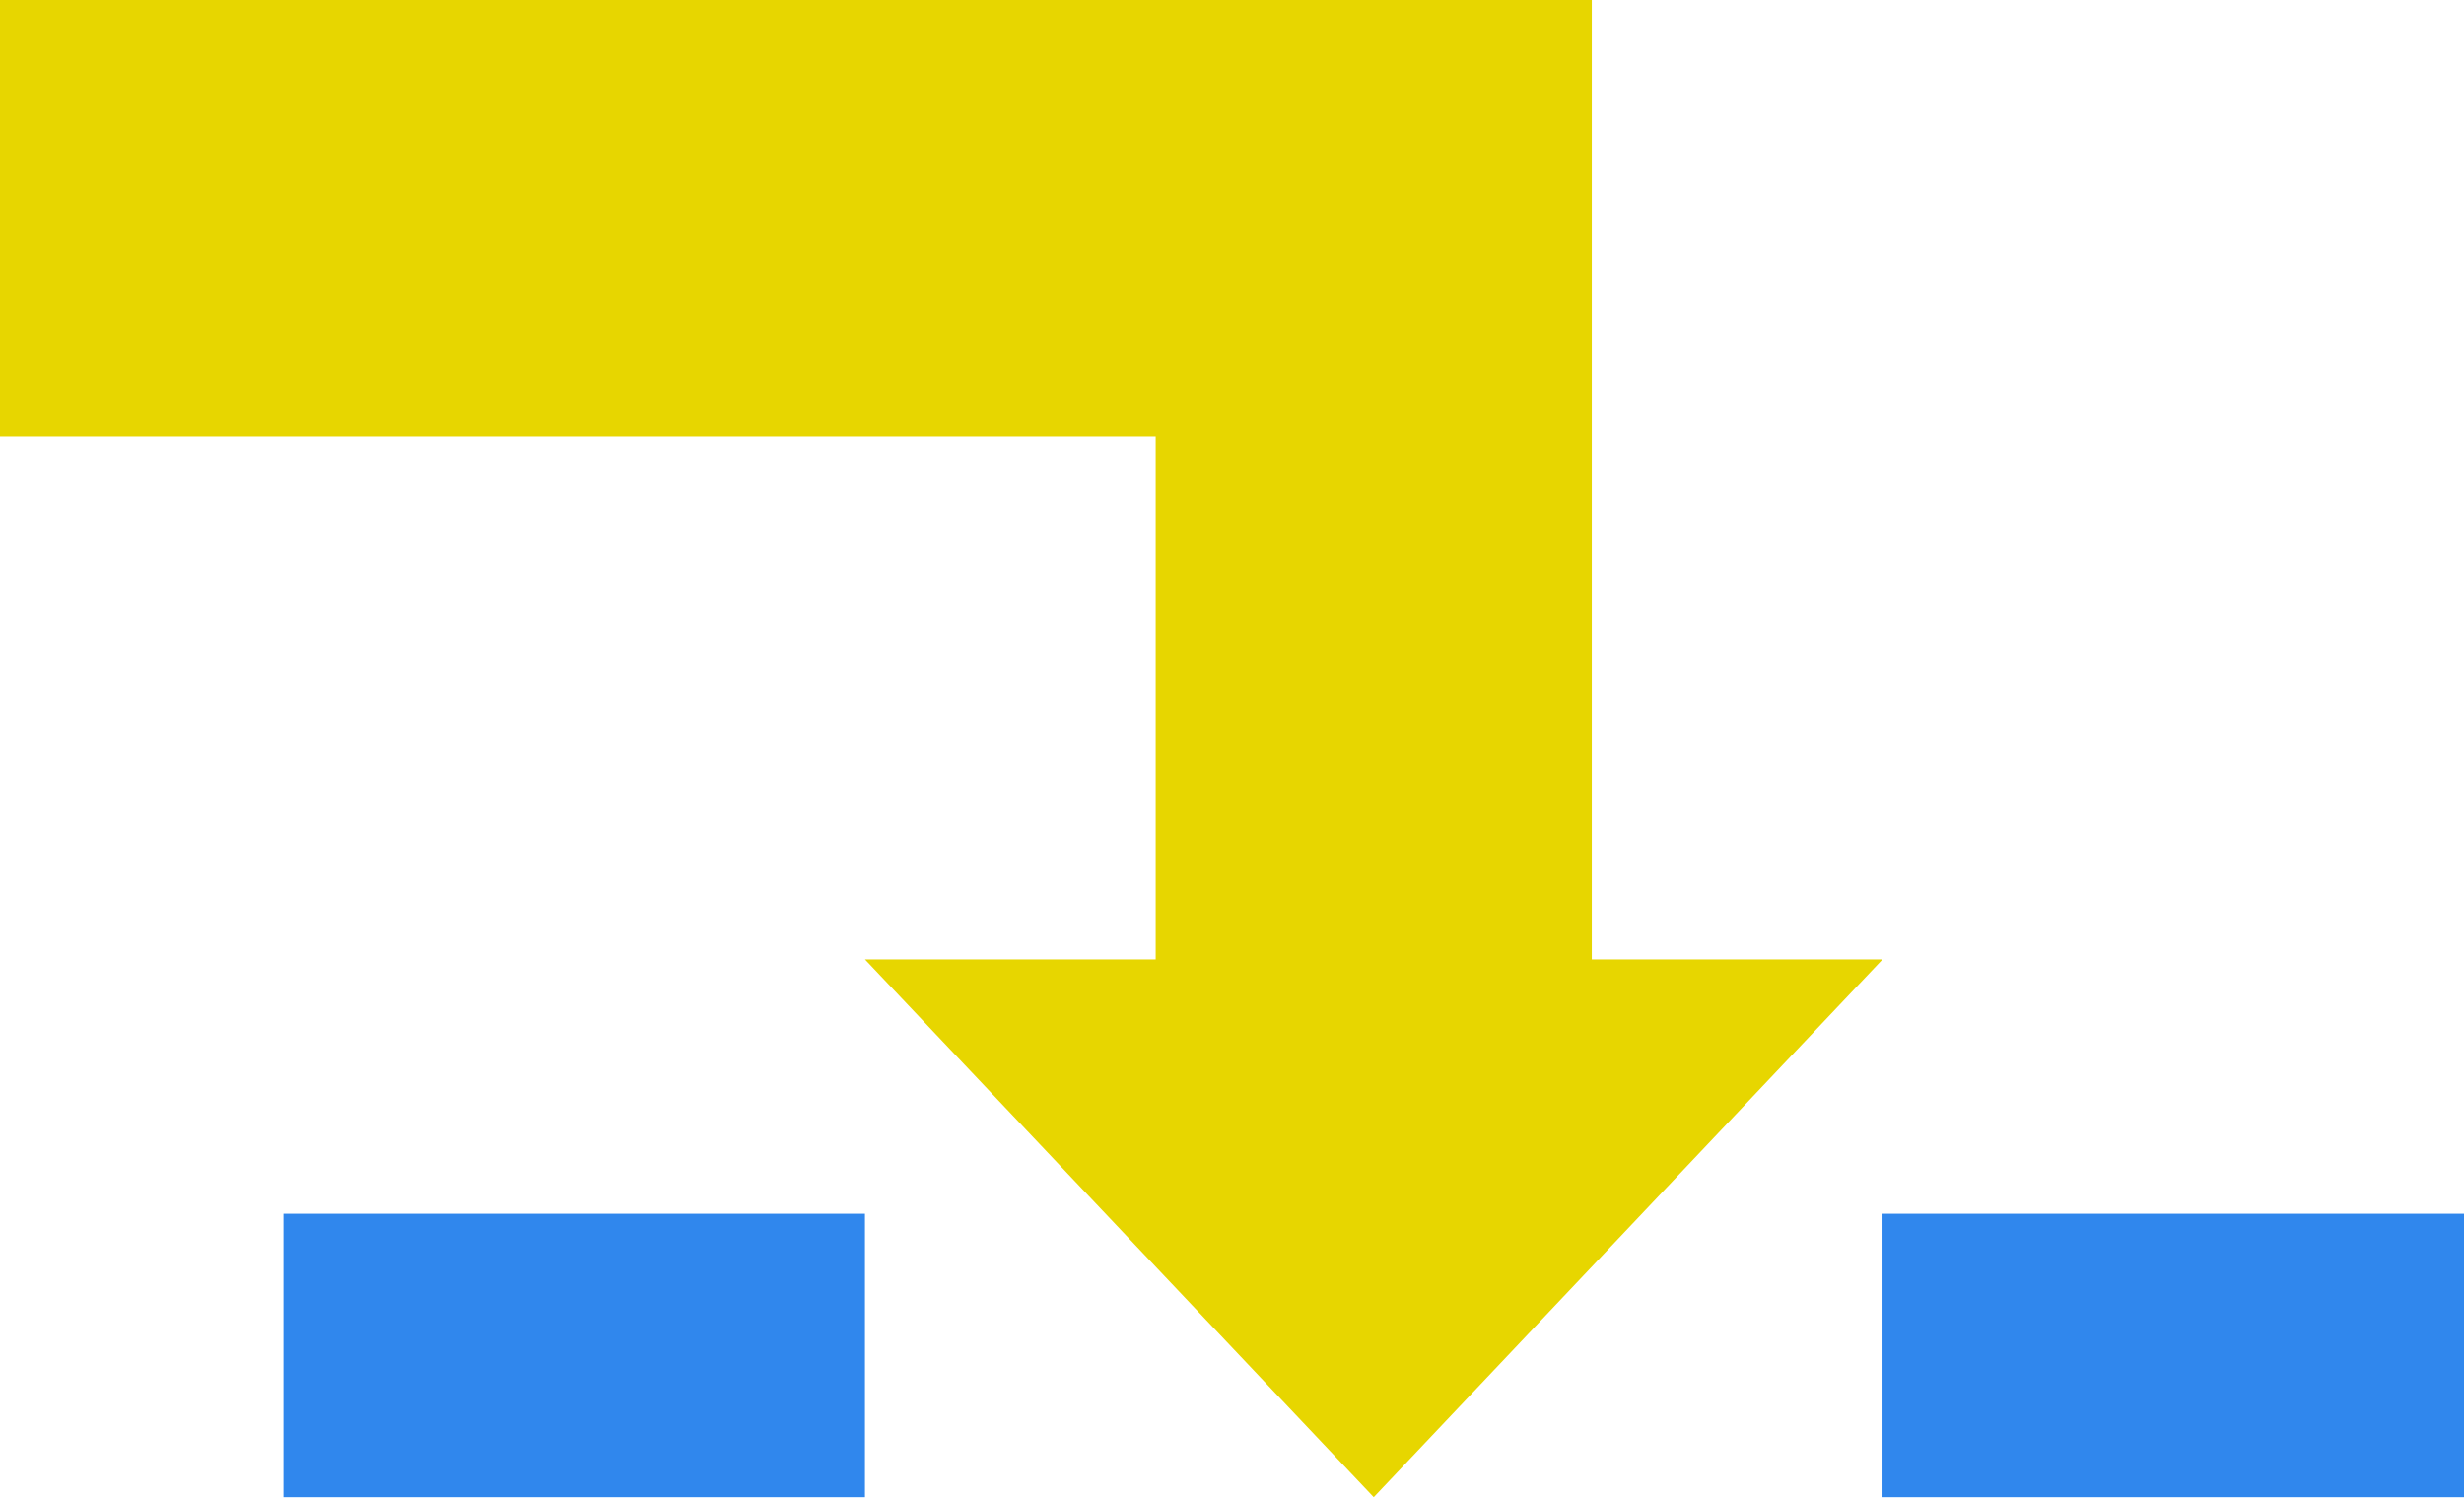
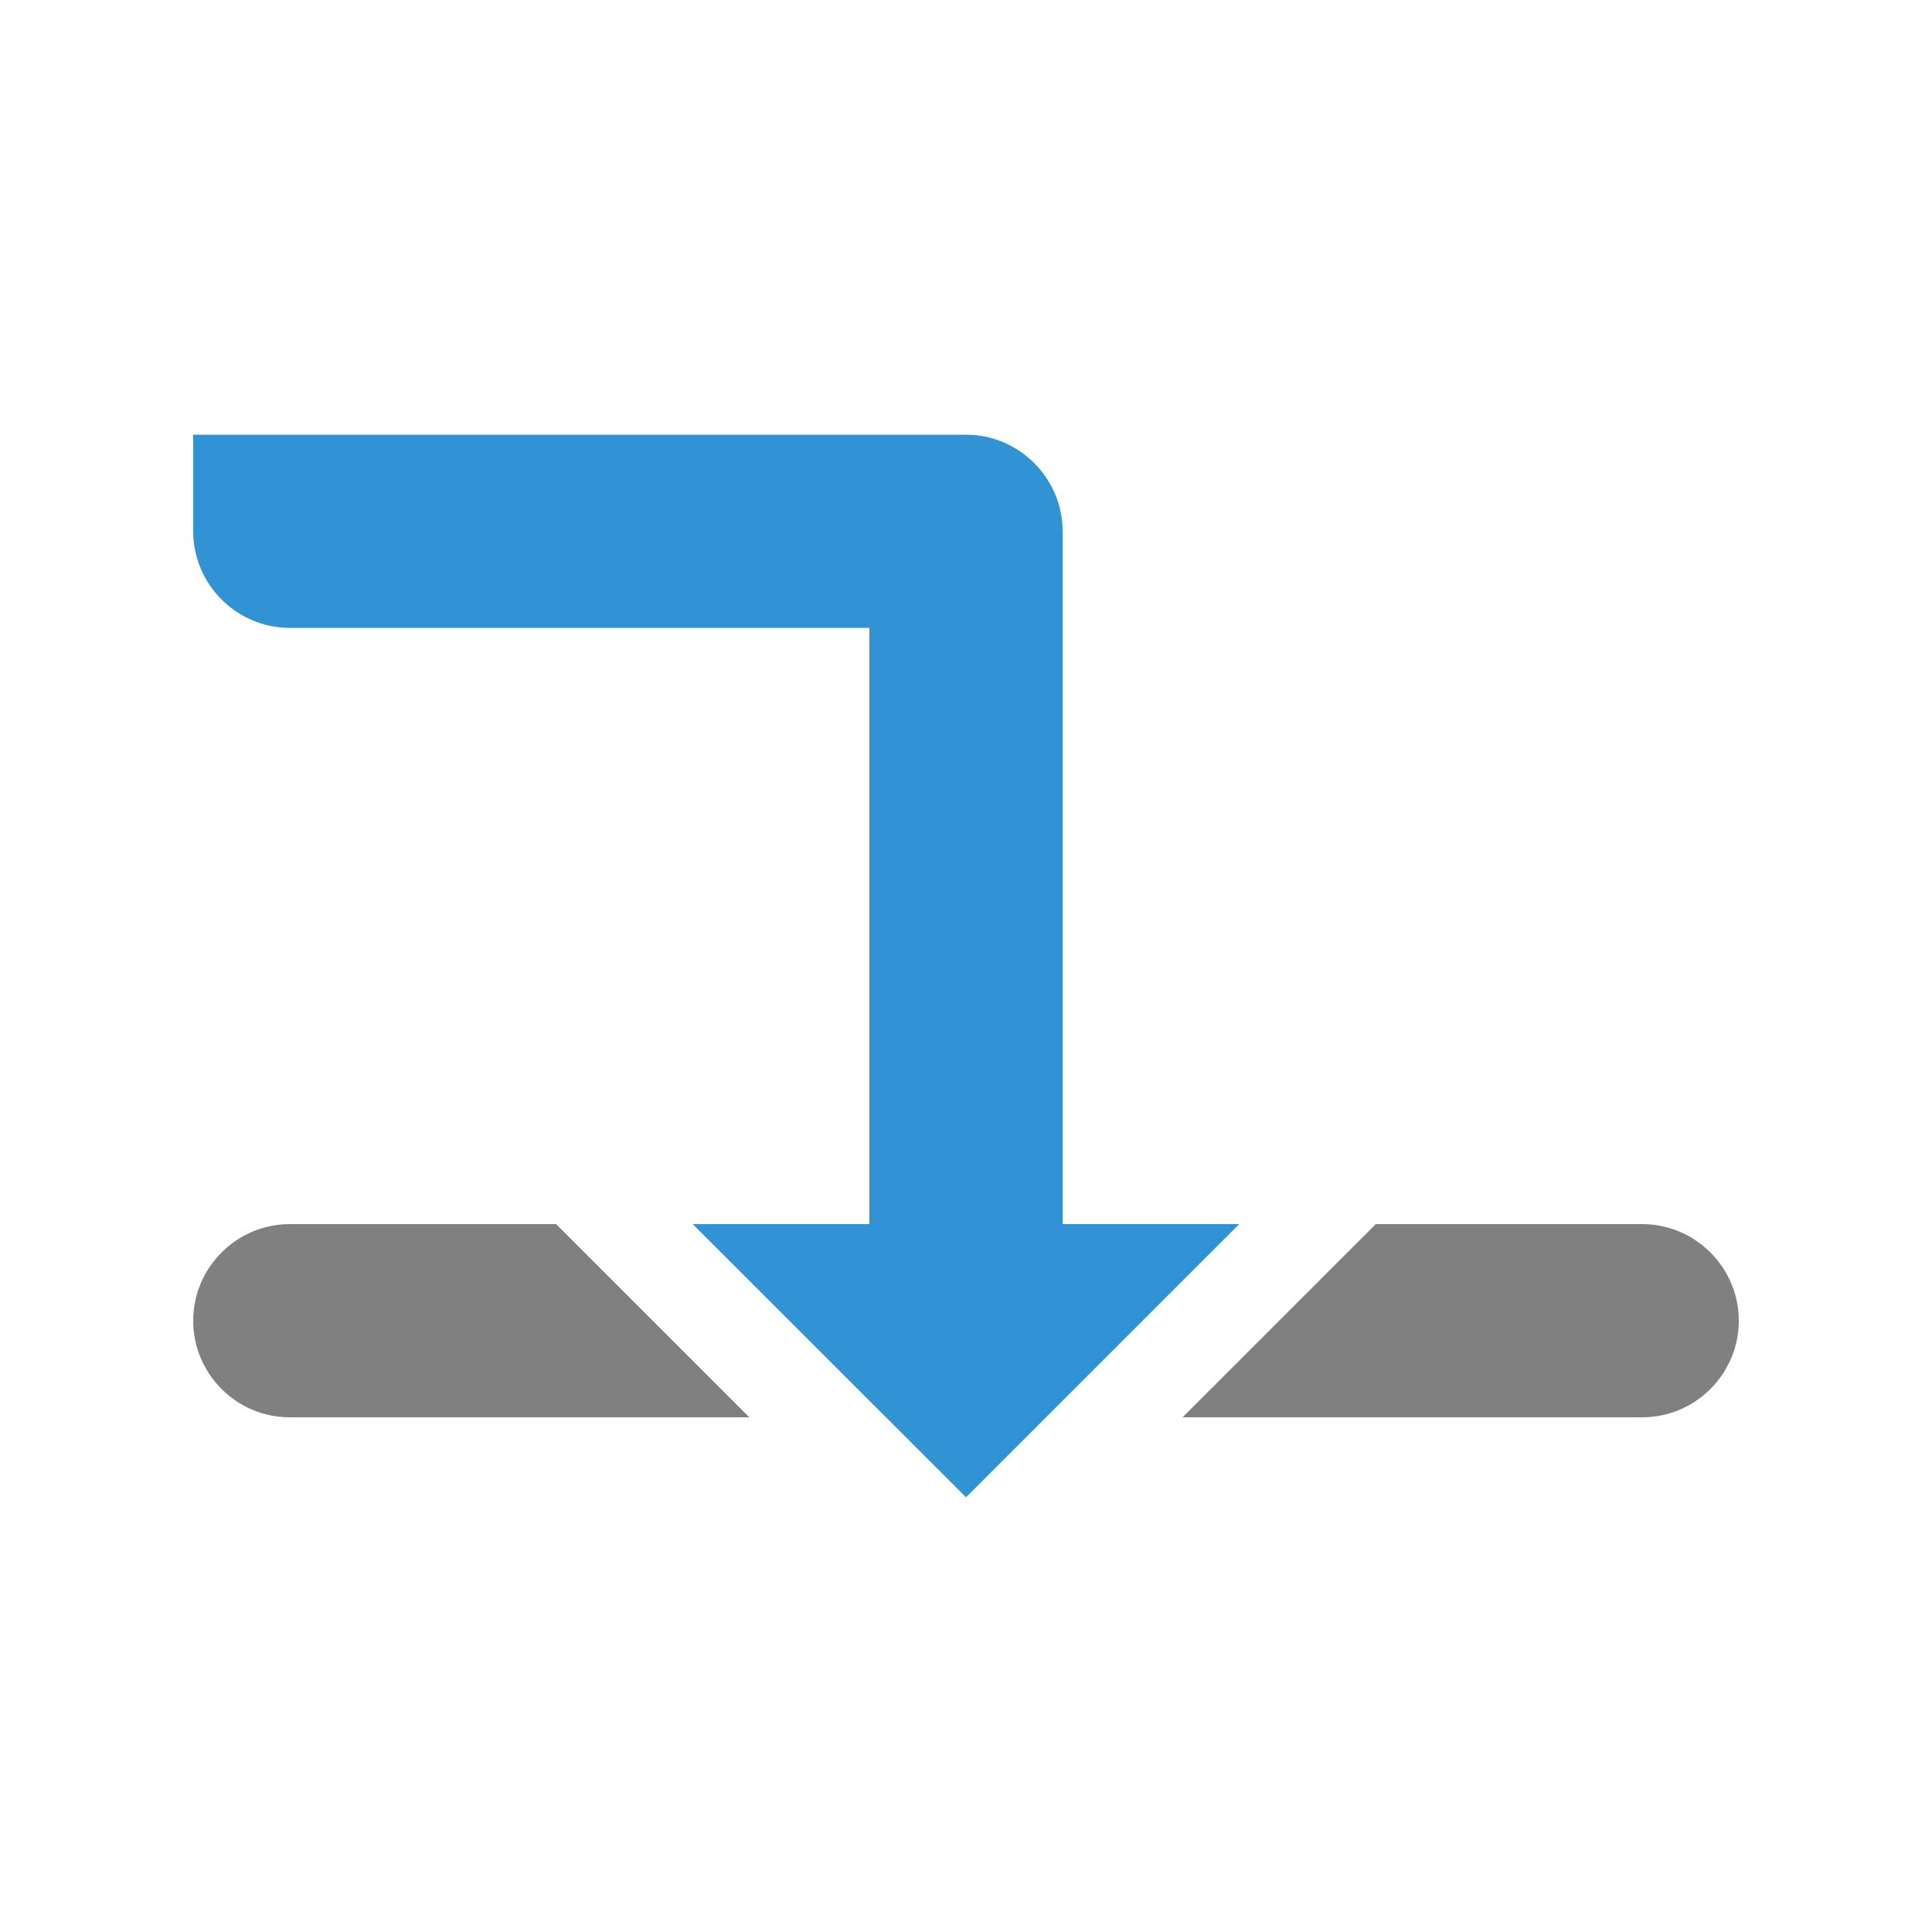
- <svg xmlns="http://www.w3.org/2000/svg" width="339px" height="206px" viewBox="0 0 339 206" version="1.1">
-   <defs />
-   <g stroke="none" stroke-width="1" fill="none" fill-rule="evenodd">
-     <rect fill="#E7D600" x="0" y="0" width="160" height="60" />
-     <rect fill="#3087ED" x="39" y="167" width="80" height="39" />
-     <rect fill="#3087ED" x="259" y="167" width="80" height="39" />
-     <rect fill="#E7D600" transform="translate(189, 80) rotate(-90) translate(-189, -80) " x="109" y="50" width="160" height="60" />
-     <polygon fill="#E7D600" transform="translate(189, 169) scale(-1, -1) translate(-189, -169) " points="189 132 259 206 119 206 " />
+ <svg xmlns="http://www.w3.org/2000/svg" version="1.1" x="0px" y="0px" width="32px" height="32px" viewBox="6 6 20 20" xml:space="preserve">
+   <g>
+     <path fill-rule="evenodd" clip-rule="evenodd" fill="#3193D4" d="M8,10.5h8c0.55,0,1,0.451,1,1v7.172h1.828L16,21.5l-2.829-2.828    H15V12.5H9c-0.55,0-1-0.45-1-1V10.5z" />
+     <path fill-rule="evenodd" clip-rule="evenodd" fill="#808080" d="M18.242,20.672H23c0.55,0,1-0.449,1-1l0,0c0-0.55-0.45-1-1-1    h-2.758L18.242,20.672L18.242,20.672z M9,20.672h4.757l-2-2H9c-0.551,0-1,0.45-1,1l0,0C8,20.223,8.449,20.672,9,20.672z" />
  </g>
</svg>
